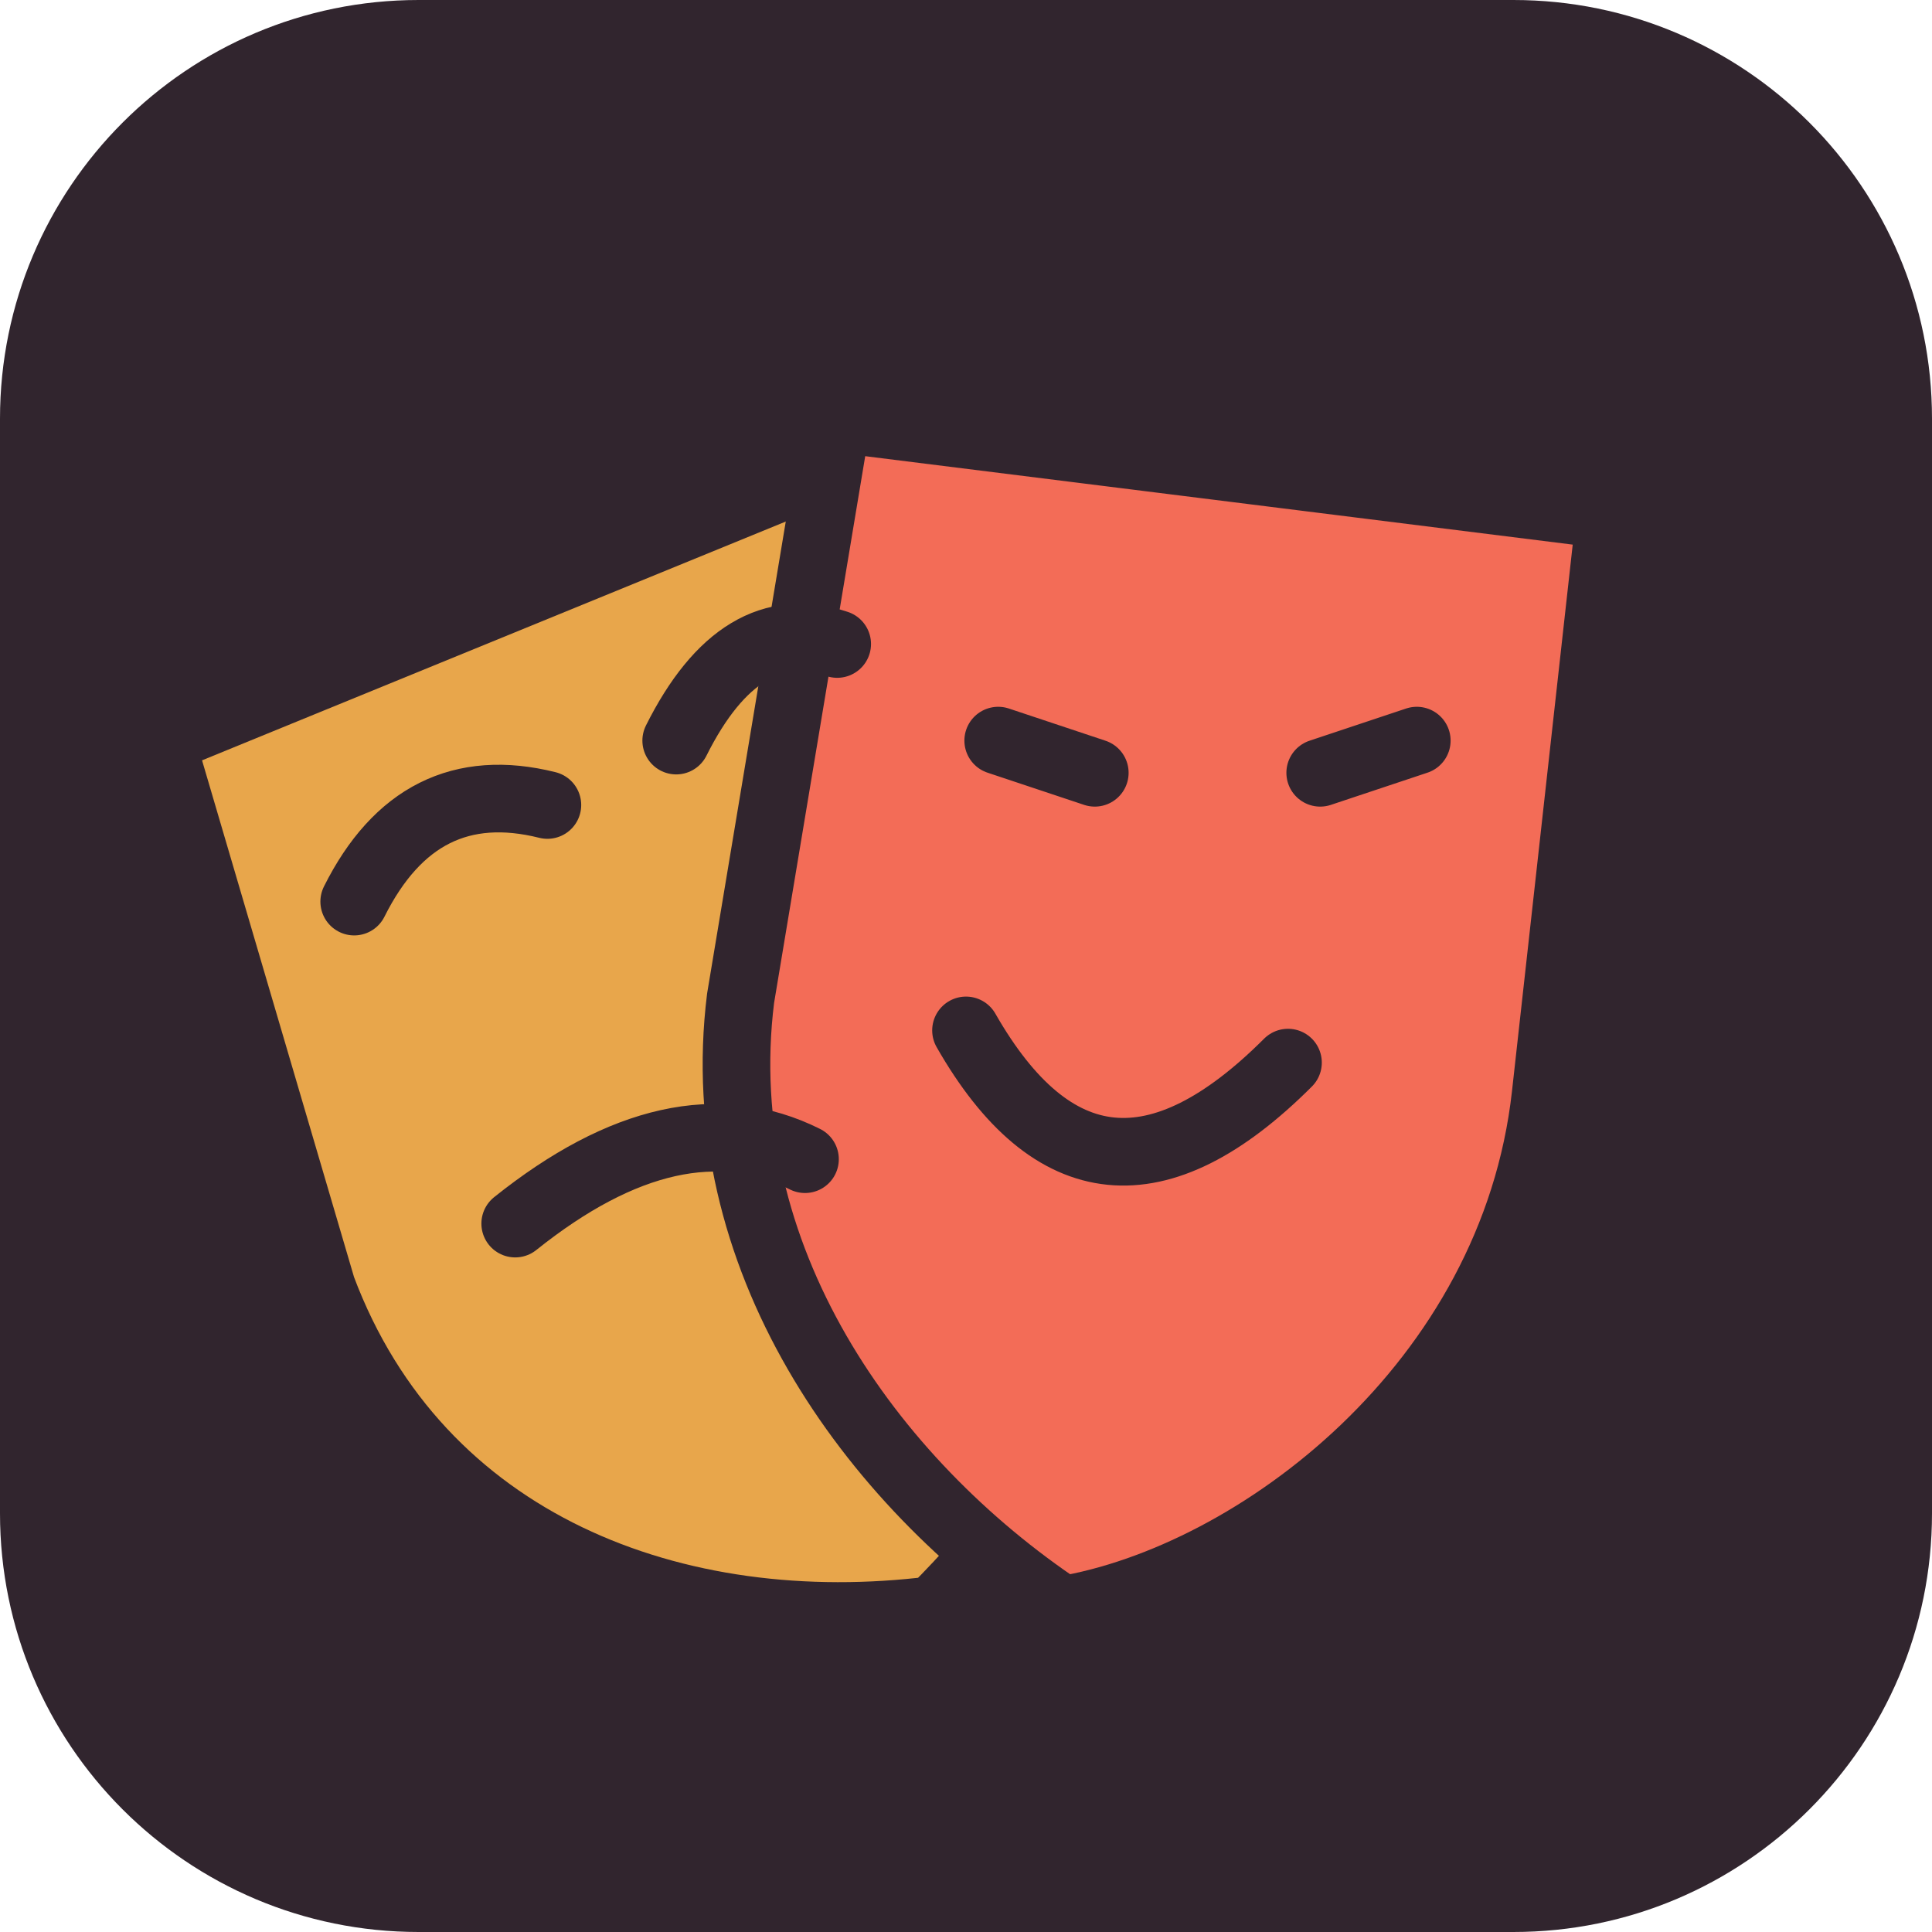
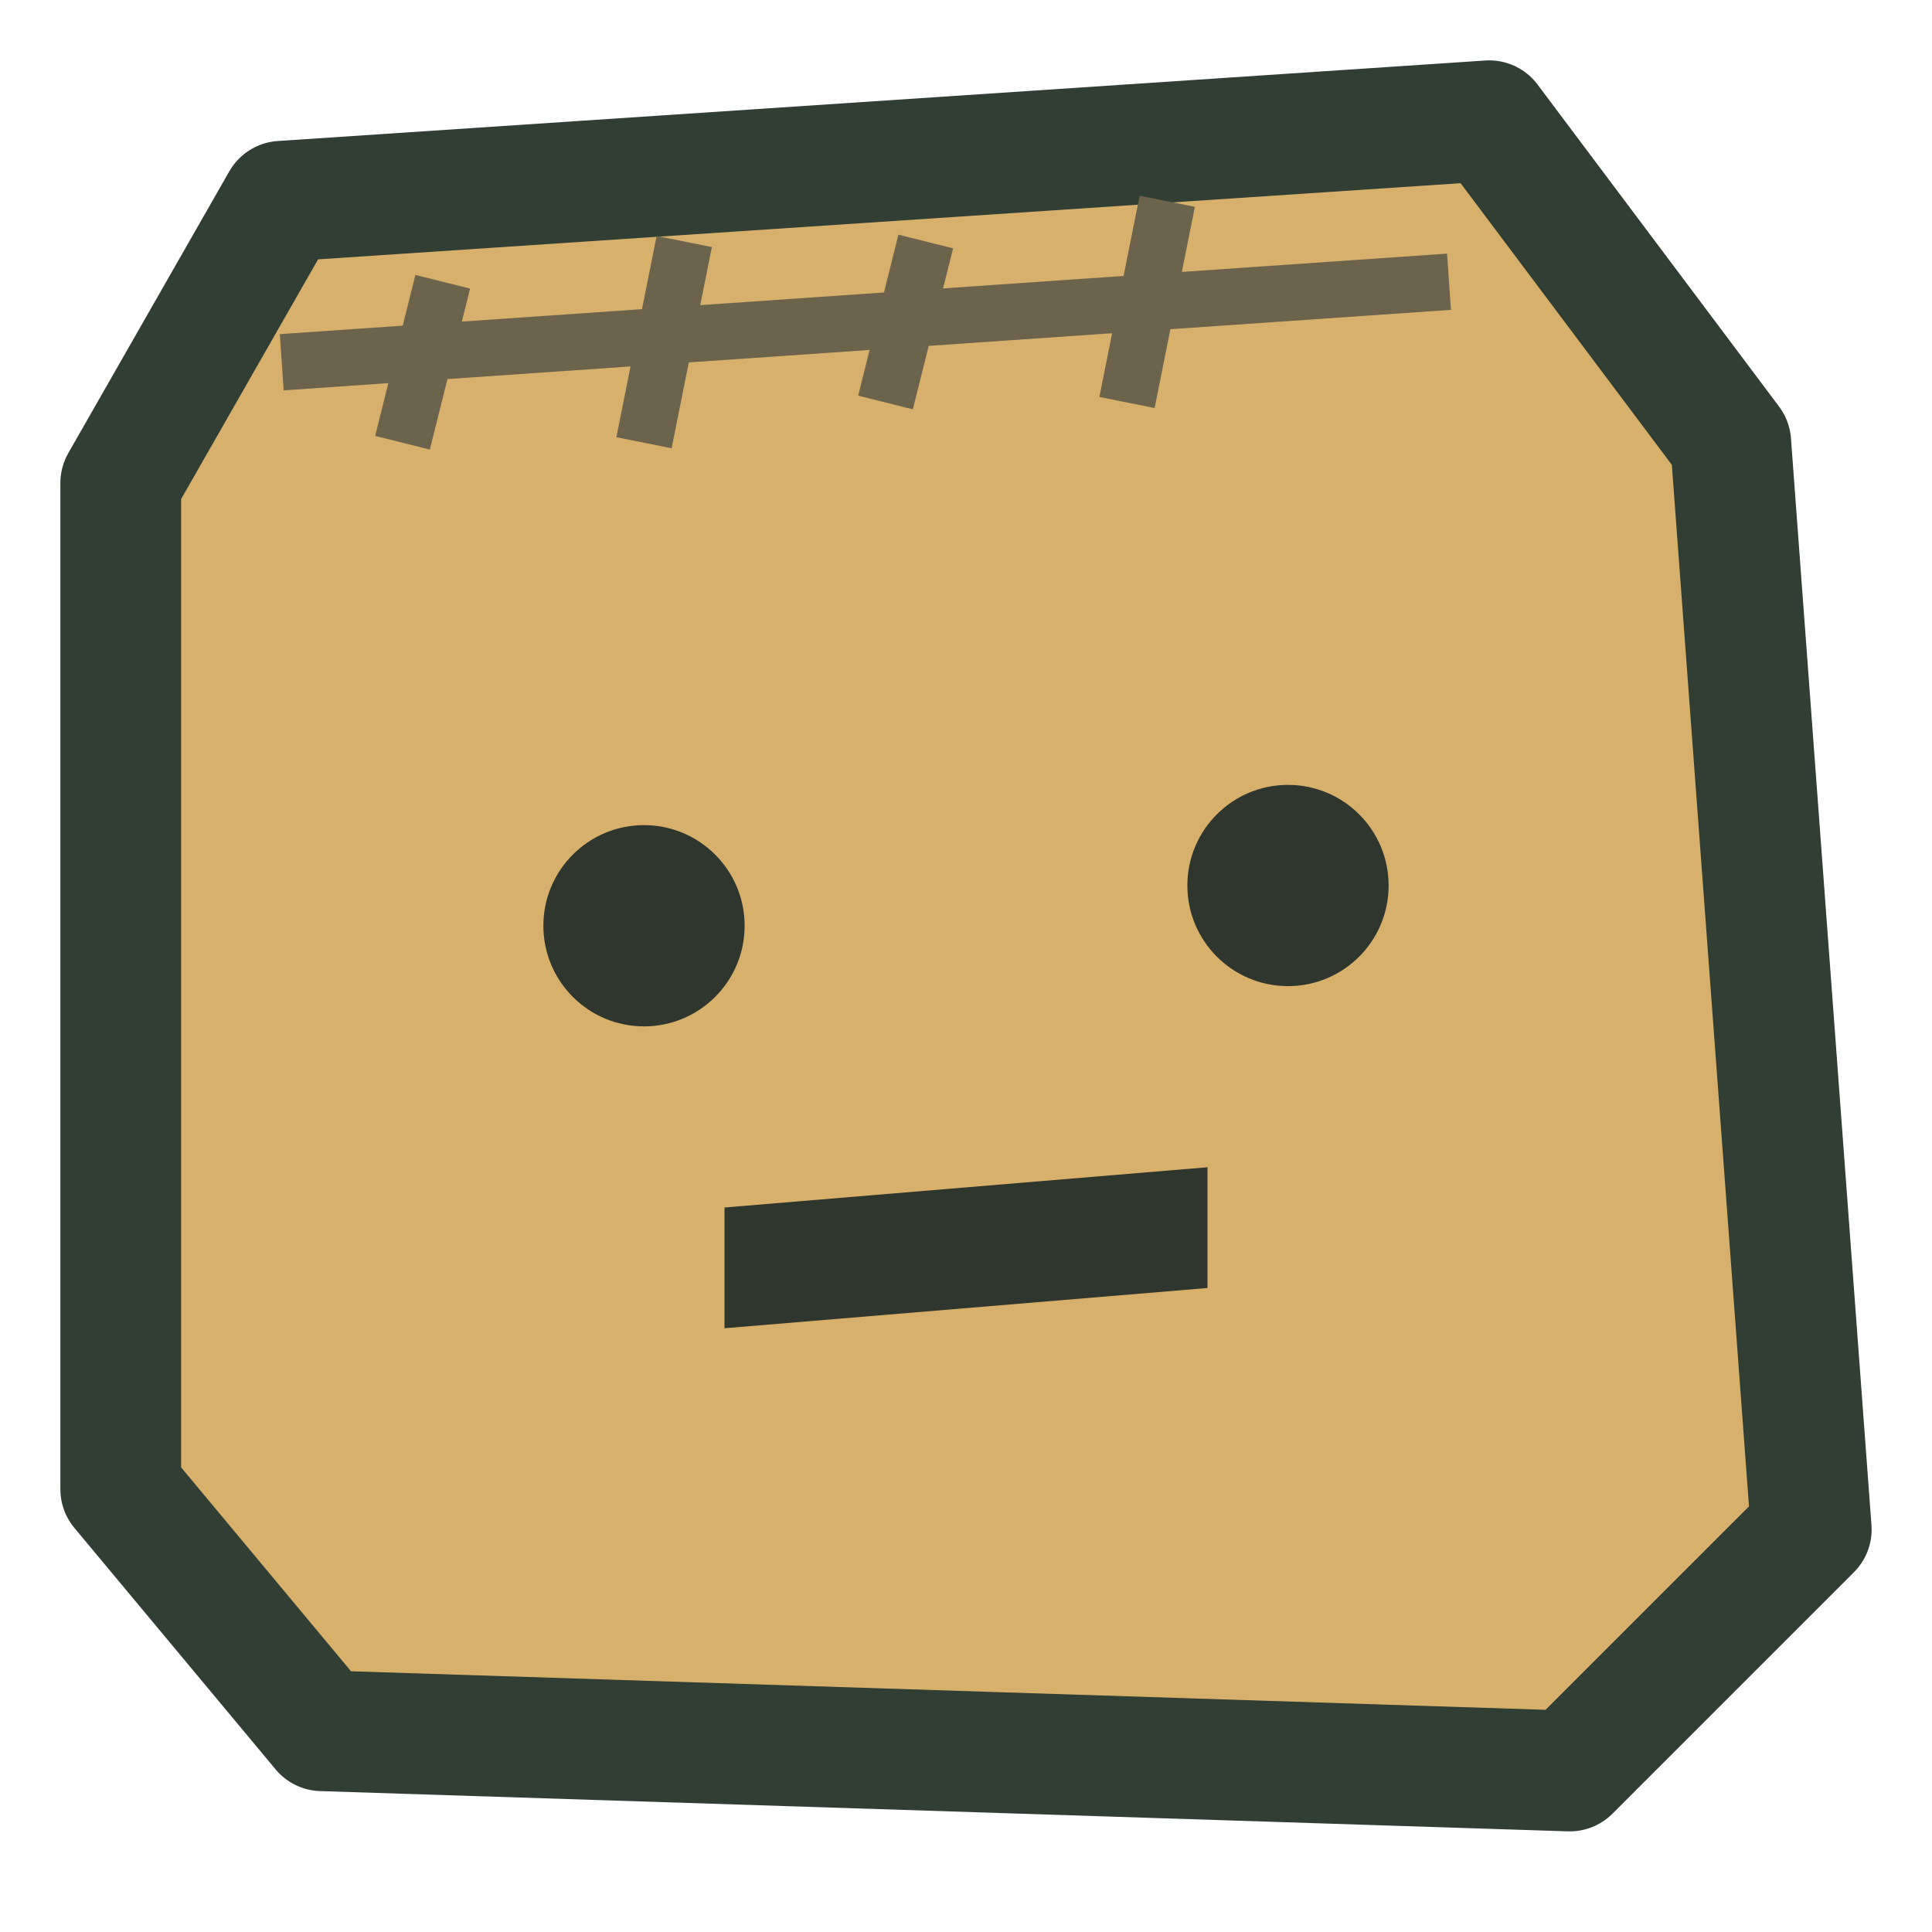
- <svg xmlns="http://www.w3.org/2000/svg" viewBox="0 0 60 60">
-   <rect width="60" height="60" rx="13" fill="#31252e" />
-   <g stroke="#31252e" stroke-width="2.1" stroke-linejoin="round" stroke-linecap="round">
-     <path fill="#e8a64b" d="m5 23 22-9 8 17c3 8-2 15-6 19-8 1-16-2-19-10z" />
-     <path fill="#f36c57" d="m26 13 24 3-2 18c-1 9-9 15-15 16-6-4-11-11-10-19z" />
-     <path fill="none" d="M11 28q2-4 6-3m4-2q2-4 5-3M16 38q5-4 9-2m6-13 3 1m7 0 3-1m-14 9q4 7 10 1" />
+ <svg xmlns="http://www.w3.org/2000/svg" viewBox="0 0 48 48">
+   <path d="m3 12 4-7 30-2 6 8 2 27-6 6-31-1-5-6z" fill="#d7b06b" stroke="#303e33" stroke-width="3" stroke-linejoin="round" />
+   <path d="m7 9 29-2m-26 4 1-4m5 4 1-5m5 4 1-4m5 4 1-5" fill="none" stroke="#6b634c" stroke-width="1.4" />
+   <g fill="#2f362d">
+     <circle cx="16" cy="23" r="2.5" />
+     <circle cx="32" cy="22" r="2.5" />
+     <path d="m18 30 12-1v3l-12 1z" />
  </g>
</svg>
